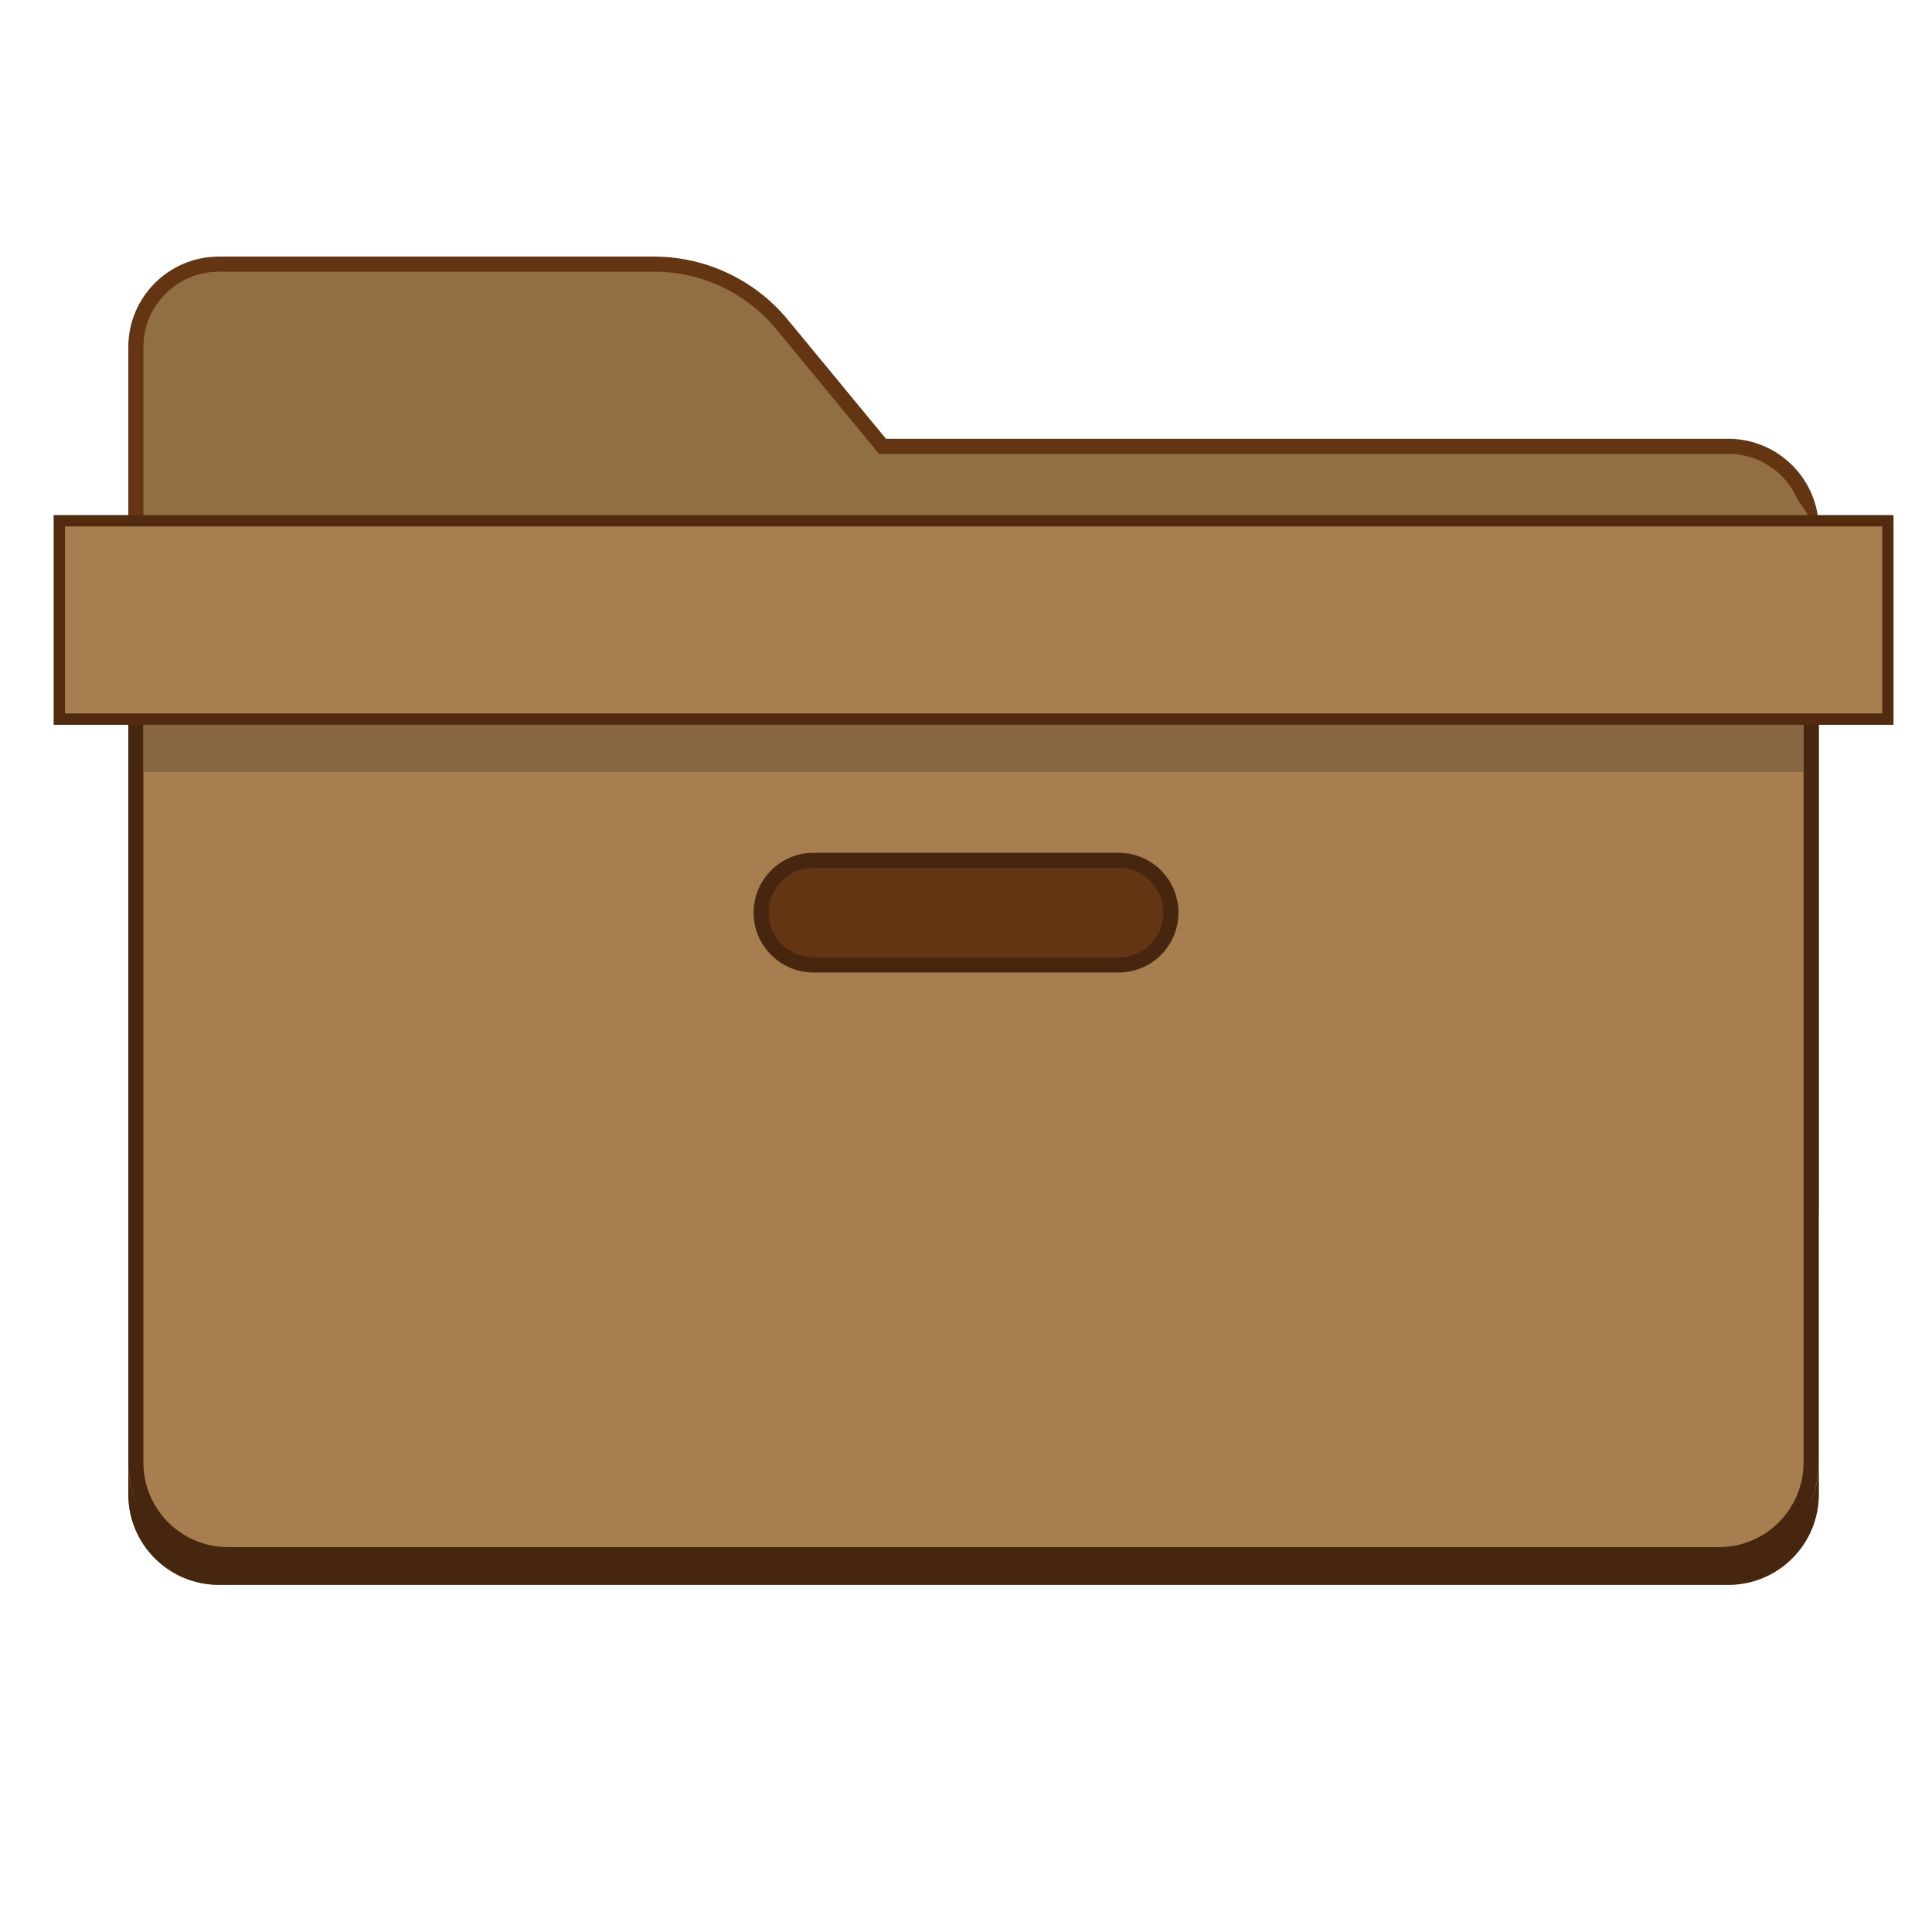
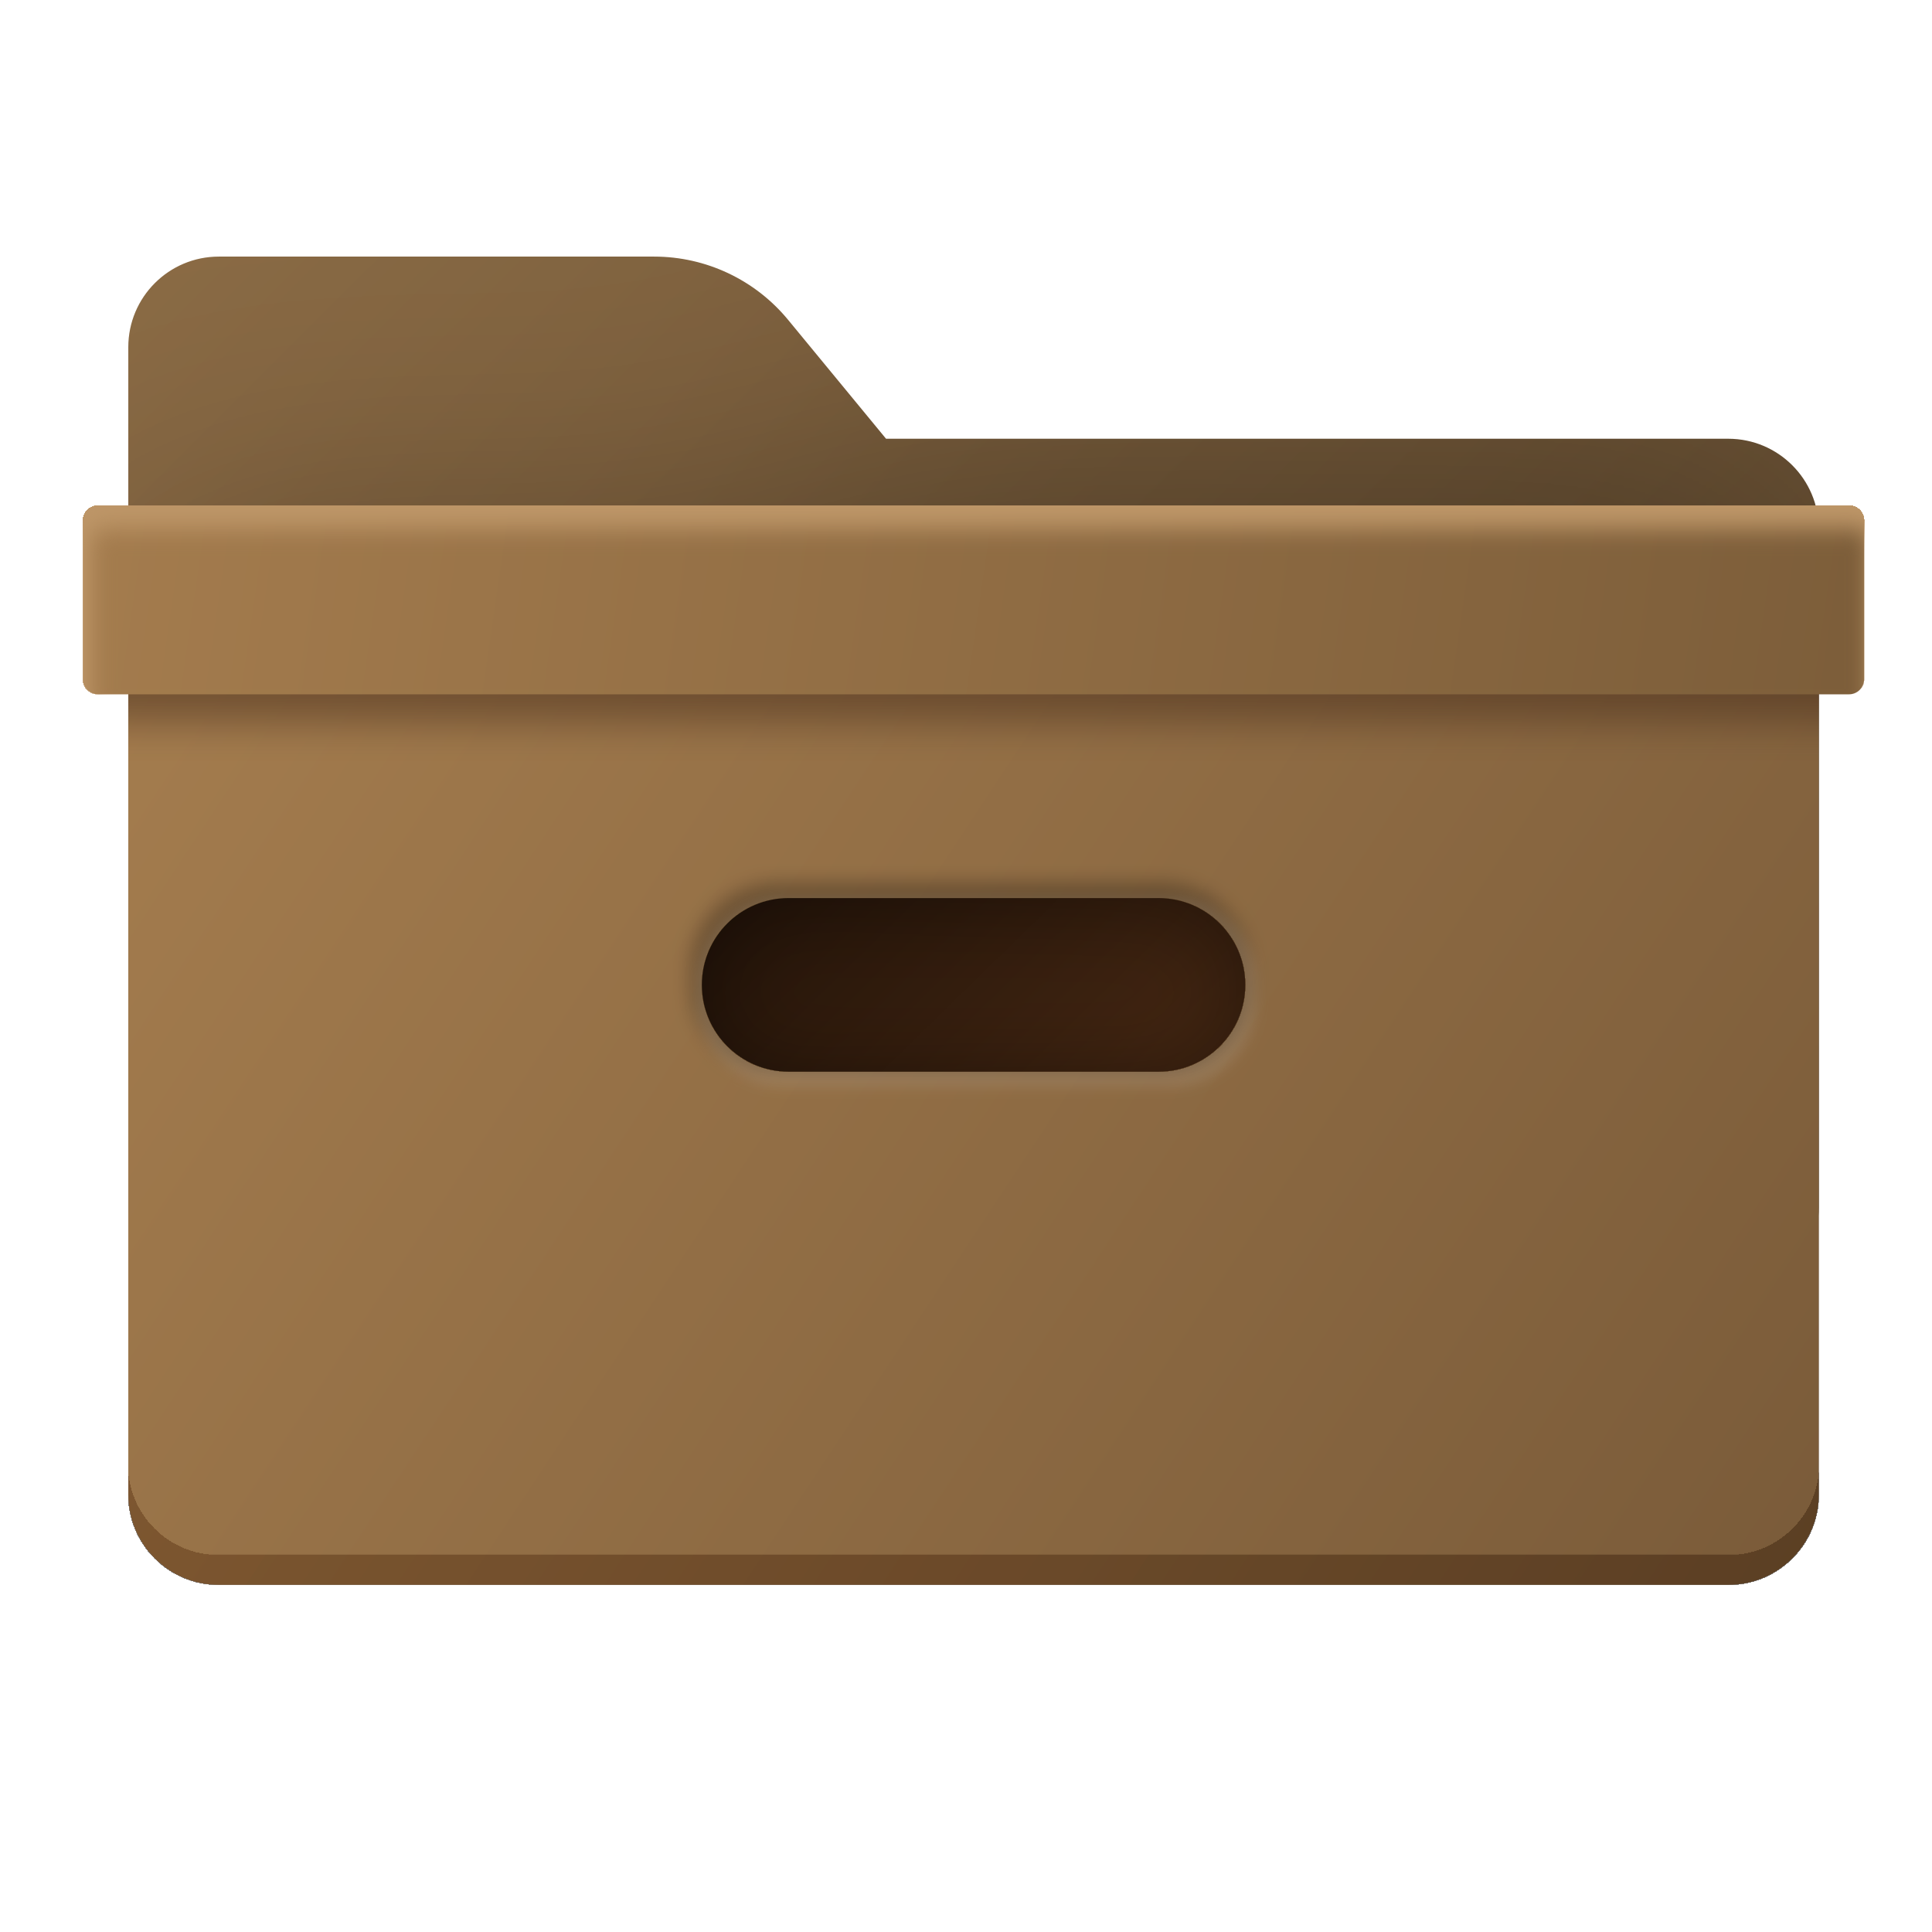
- <svg xmlns="http://www.w3.org/2000/svg" id="Layer_1" data-name="Layer 1" width="256" height="256" viewBox="0 0 256 256">
+ <svg xmlns="http://www.w3.org/2000/svg" width="256" height="256" viewBox="0 0 256 256" fill="none">
+   <path fill-rule="evenodd" clip-rule="evenodd" d="M104.425 42.378C100.056 37.073 93.544 34 86.671 34H29C22.373 34 17 39.373 17 46V58.137V68.2V160C17 166.627 22.373 172 29 172H229C235.627 172 241 166.627 241 160V70.137C241 63.51 235.627 58.137 229 58.137H117.404L104.425 42.378Z" fill="url(#paint0_linear_493_197)" />
+   <mask id="mask0_493_197" style="mask-type:alpha" maskUnits="userSpaceOnUse" x="17" y="34" width="224" height="138">
+     <path fill-rule="evenodd" clip-rule="evenodd" d="M104.425 42.378C100.056 37.073 93.544 34 86.671 34H29C22.373 34 17 39.373 17 46V58.137V68.2V160C17 166.627 22.373 172 29 172H229C235.627 172 241 166.627 241 160V70.137C241 63.51 235.627 58.137 229 58.137H117.404L104.425 42.378Z" fill="url(#paint1_linear_493_197)" />
+   </mask>
+   <g mask="url(#mask0_493_197)">
+     <g filter="url(#filter0_f_493_197)">
+       <path fill-rule="evenodd" clip-rule="evenodd" d="M92.789 74C97.764 74 102.605 72.387 106.586 69.402L116.459 62H229C235.627 62 241 67.373 241 74V108V160C241 166.627 235.627 172 229 172H29C22.373 172 17 166.627 17 160L17 108V86C17 79.373 22.373 74 29 74H87H92.789Z" fill="black" fill-opacity="0.3" />
+     </g>
+   </g>
+   <g filter="url(#filter1_ii_493_197)">
+     <path fill-rule="evenodd" clip-rule="evenodd" d="M29 74C22.373 74 17 79.373 17 86V108V198C17 204.627 22.373 210 29 210H229C235.627 210 241 204.627 241 198V108V86C241 79.373 235.627 74 229 74H29Z" fill="url(#paint2_linear_493_197)" />
+   </g>
+   <g filter="url(#filter2_ddi_493_197)">
+     <rect x="93" y="119" width="72" height="23" rx="11.5" fill="url(#paint3_linear_493_197)" />
+   </g>
+   <mask id="mask1_493_197" style="mask-type:alpha" maskUnits="userSpaceOnUse" x="17" y="74" width="224" height="50">
+     <rect x="17" y="74" width="224" height="50" fill="#D9D9D9" />
+   </mask>
+   <g mask="url(#mask1_493_197)">
+     <g filter="url(#filter3_d_493_197)">
+       <rect x="11" y="67" width="236" height="24.5" rx="2" fill="#D9D9D9" />
+     </g>
+   </g>
+   <g filter="url(#filter4_i_493_197)">
+     <path d="M11 69C11 67.895 11.895 67 13 67H245C246.105 67 247 67.895 247 69V90C247 91.105 246.105 92 245 92H13C11.895 92 11 91.105 11 90V69Z" fill="url(#paint4_linear_493_197)" />
+   </g>
  <defs>
-     <style>
-       .cls-1, .cls-2, .cls-5, .cls-6 {
-         fill-rule: evenodd;
-       }
- 
-       .cls-1 {
-         fill: url(#linear-gradient);
-       }
- 
-       .cls-2 {
-         fill: #926e43;
-       }
- 
-       .cls-3, .cls-9 {
-         fill: #643513;
-       }
- 
-       .cls-4 {
-         mask: url(#mask);
-       }
- 
-       .cls-10, .cls-5, .cls-7 {
-         fill: #a67e4f;
-       }
- 
-       .cls-6 {
-         fill: #472610;
-       }
- 
-       .cls-7, .cls-9 {
-         stroke: #472610;
-         stroke-width: 2px;
-       }
- 
-       .cls-10, .cls-7, .cls-9 {
-         stroke-miterlimit: 10;
-       }
- 
-       .cls-8 {
-         fill: #876641;
-       }
- 
-       .cls-10 {
-         stroke: #512a10;
-         stroke-width: 1.5px;
-       }
-     </style>
-     <linearGradient id="linear-gradient" x1="32.58" y1="239.55" x2="213.35" y2="58.41" gradientTransform="matrix(1, 0, 0, -1, 0, 258)" gradientUnits="userSpaceOnUse">
-       <stop offset="0" stop-color="#05815d" />
-       <stop offset="1" stop-color="#0c575f" />
+     <filter id="filter0_f_493_197" x="-20" y="25" width="298" height="184" filterUnits="userSpaceOnUse" color-interpolation-filters="sRGB">
+       <feFlood flood-opacity="0" result="BackgroundImageFix" />
+       <feBlend mode="normal" in="SourceGraphic" in2="BackgroundImageFix" result="shape" />
+       <feGaussianBlur stdDeviation="18.5" result="effect1_foregroundBlur_493_197" />
+     </filter>
+     <filter id="filter1_ii_493_197" x="17" y="74" width="224" height="136" filterUnits="userSpaceOnUse" color-interpolation-filters="sRGB">
+       <feFlood flood-opacity="0" result="BackgroundImageFix" />
+       <feBlend mode="normal" in="SourceGraphic" in2="BackgroundImageFix" result="shape" />
+       <feColorMatrix in="SourceAlpha" type="matrix" values="0 0 0 0 0 0 0 0 0 0 0 0 0 0 0 0 0 0 127 0" result="hardAlpha" />
+       <feOffset dy="4" />
+       <feComposite in2="hardAlpha" operator="arithmetic" k2="-1" k3="1" />
+       <feColorMatrix type="matrix" values="0 0 0 0 1 0 0 0 0 1 0 0 0 0 1 0 0 0 0.25 0" />
+       <feBlend mode="normal" in2="shape" result="effect1_innerShadow_493_197" />
+       <feColorMatrix in="SourceAlpha" type="matrix" values="0 0 0 0 0 0 0 0 0 0 0 0 0 0 0 0 0 0 127 0" result="hardAlpha" />
+       <feOffset dy="-4" />
+       <feComposite in2="hardAlpha" operator="arithmetic" k2="-1" k3="1" />
+       <feColorMatrix type="matrix" values="0 0 0 0 0 0 0 0 0 0 0 0 0 0 0 0 0 0 0.48 0" />
+       <feBlend mode="soft-light" in2="effect1_innerShadow_493_197" result="effect2_innerShadow_493_197" />
+     </filter>
+     <filter id="filter2_ddi_493_197" x="89" y="114.5" width="79.1" height="31.1" filterUnits="userSpaceOnUse" color-interpolation-filters="sRGB">
+       <feFlood flood-opacity="0" result="BackgroundImageFix" />
+       <feColorMatrix in="SourceAlpha" type="matrix" values="0 0 0 0 0 0 0 0 0 0 0 0 0 0 0 0 0 0 127 0" result="hardAlpha" />
+       <feMorphology radius="1" operator="dilate" in="SourceAlpha" result="effect1_dropShadow_493_197" />
+       <feOffset dx="-0.5" dy="-1" />
+       <feGaussianBlur stdDeviation="1.25" />
+       <feComposite in2="hardAlpha" operator="out" />
+       <feColorMatrix type="matrix" values="0 0 0 0 0 0 0 0 0 0 0 0 0 0 0 0 0 0 0.28 0" />
+       <feBlend mode="normal" in2="BackgroundImageFix" result="effect1_dropShadow_493_197" />
+       <feColorMatrix in="SourceAlpha" type="matrix" values="0 0 0 0 0 0 0 0 0 0 0 0 0 0 0 0 0 0 127 0" result="hardAlpha" />
+       <feMorphology radius="1" operator="dilate" in="SourceAlpha" result="effect2_dropShadow_493_197" />
+       <feOffset dx="0.5" dy="1" />
+       <feGaussianBlur stdDeviation="0.8" />
+       <feComposite in2="hardAlpha" operator="out" />
+       <feColorMatrix type="matrix" values="0 0 0 0 1 0 0 0 0 1 0 0 0 0 1 0 0 0 0.11 0" />
+       <feBlend mode="normal" in2="effect1_dropShadow_493_197" result="effect2_dropShadow_493_197" />
+       <feBlend mode="normal" in="SourceGraphic" in2="effect2_dropShadow_493_197" result="shape" />
+       <feColorMatrix in="SourceAlpha" type="matrix" values="0 0 0 0 0 0 0 0 0 0 0 0 0 0 0 0 0 0 127 0" result="hardAlpha" />
+       <feOffset dy="1" />
+       <feGaussianBlur stdDeviation="5.85" />
+       <feComposite in2="hardAlpha" operator="arithmetic" k2="-1" k3="1" />
+       <feColorMatrix type="matrix" values="0 0 0 0 0 0 0 0 0 0 0 0 0 0 0 0 0 0 0.38 0" />
+       <feBlend mode="normal" in2="shape" result="effect3_innerShadow_493_197" />
+     </filter>
+     <filter id="filter3_d_493_197" x="5.7" y="65.7" width="246.6" height="35.1" filterUnits="userSpaceOnUse" color-interpolation-filters="sRGB">
+       <feFlood flood-opacity="0" result="BackgroundImageFix" />
+       <feColorMatrix in="SourceAlpha" type="matrix" values="0 0 0 0 0 0 0 0 0 0 0 0 0 0 0 0 0 0 127 0" result="hardAlpha" />
+       <feOffset dy="4" />
+       <feGaussianBlur stdDeviation="2.65" />
+       <feComposite in2="hardAlpha" operator="out" />
+       <feColorMatrix type="matrix" values="0 0 0 0 0.263 0 0 0 0 0.159 0 0 0 0 0.093 0 0 0 0.51 0" />
+       <feBlend mode="normal" in2="BackgroundImageFix" result="effect1_dropShadow_493_197" />
+       <feBlend mode="normal" in="SourceGraphic" in2="effect1_dropShadow_493_197" result="shape" />
+     </filter>
+     <filter id="filter4_i_493_197" x="11" y="67" width="237" height="28" filterUnits="userSpaceOnUse" color-interpolation-filters="sRGB">
+       <feFlood flood-opacity="0" result="BackgroundImageFix" />
+       <feBlend mode="normal" in="SourceGraphic" in2="BackgroundImageFix" result="shape" />
+       <feColorMatrix in="SourceAlpha" type="matrix" values="0 0 0 0 0 0 0 0 0 0 0 0 0 0 0 0 0 0 127 0" result="hardAlpha" />
+       <feOffset dx="1" dy="3" />
+       <feGaussianBlur stdDeviation="1.5" />
+       <feComposite in2="hardAlpha" operator="arithmetic" k2="-1" k3="1" />
+       <feColorMatrix type="matrix" values="0 0 0 0 0.742 0 0 0 0 0.587 0 0 0 0 0.405 0 0 0 1 0" />
+       <feBlend mode="normal" in2="shape" result="effect1_innerShadow_493_197" />
+     </filter>
+     <linearGradient id="paint0_linear_493_197" x1="17" y1="34" x2="197.768" y2="215.142" gradientUnits="userSpaceOnUse">
+       <stop stop-color="#8B6B45" />
+       <stop offset="1" stop-color="#5A452C" />
    </linearGradient>
-     <mask id="mask" x="17" y="34" width="224" height="138" maskUnits="userSpaceOnUse">
-       <g id="mask0_501_11930" data-name="mask0 501 11930">
-         <path class="cls-1" d="M104.43,42.38A23,23,0,0,0,86.67,34H29A12,12,0,0,0,17,46V160a12,12,0,0,0,12,12H229a12,12,0,0,0,12-12V70.14a12,12,0,0,0-12-12H117.4Z" />
-       </g>
-     </mask>
+     <linearGradient id="paint1_linear_493_197" x1="17" y1="34" x2="197.768" y2="215.142" gradientUnits="userSpaceOnUse">
+       <stop stop-color="#05815D" />
+       <stop offset="1" stop-color="#0C575F" />
+     </linearGradient>
+     <linearGradient id="paint2_linear_493_197" x1="17" y1="62" x2="241" y2="210" gradientUnits="userSpaceOnUse">
+       <stop stop-color="#A67E4F" />
+       <stop offset="1" stop-color="#7A5B39" />
+     </linearGradient>
+     <linearGradient id="paint3_linear_493_197" x1="103" y1="112.5" x2="146" y2="156.5" gradientUnits="userSpaceOnUse">
+       <stop stop-color="#241409" />
+       <stop offset="1" stop-color="#452712" />
+     </linearGradient>
+     <linearGradient id="paint4_linear_493_197" x1="16" y1="63.5" x2="243.5" y2="96.5" gradientUnits="userSpaceOnUse">
+       <stop stop-color="#A37B4D" />
+       <stop offset="1" stop-color="#7D5E3A" />
+     </linearGradient>
  </defs>
-   <g>
-     <path class="cls-2" d="M29,171a11,11,0,0,1-11-11V46A11,11,0,0,1,29,35H86.67a21.92,21.92,0,0,1,17,8l13.28,16.13H229a11,11,0,0,1,11,11V160a11,11,0,0,1-11,11Z" />
-     <path class="cls-3" d="M86.67,36a20.93,20.93,0,0,1,16.21,7.65l13,15.76.6.73H229a10,10,0,0,1,10,10V160a10,10,0,0,1-10,10H29a10,10,0,0,1-10-10V46A10,10,0,0,1,29,36H86.67m0-2H29A12,12,0,0,0,17,46V160a12,12,0,0,0,12,12H229a12,12,0,0,0,12-12V70.14a12,12,0,0,0-12-12H117.4l-13-15.76A23,23,0,0,0,86.67,34Z" />
-   </g>
-   <g class="cls-4">
-     <path class="cls-2" d="M92.79,74a23,23,0,0,0,13.8-4.6l9.87-7.4H229a12,12,0,0,1,12,12v86a12,12,0,0,1-12,12H29a12,12,0,0,1-12-12V86A12,12,0,0,1,29,74H92.79Z" />
-   </g>
-   <path class="cls-5" d="M241,92.29V198a12,12,0,0,1-12,12H29a12,12,0,0,1-12-12V92.29Z" />
-   <path class="cls-6" d="M17,194v4a12,12,0,0,0,12,12H229a12,12,0,0,0,12-12v-4a12,12,0,0,1-12,12H29A12,12,0,0,1,17,194Z" />
-   <path class="cls-2" d="M106.59,69.4A23,23,0,0,1,92.79,74H29A12,12,0,0,0,17,86v4A12,12,0,0,1,29,78H92.79a23,23,0,0,0,13.8-4.6l9.87-7.4H229a12,12,0,0,1,12,12V74a12,12,0,0,0-12-12H116.46Z" />
-   <rect class="cls-7" x="18" y="77.21" width="221.98" height="128.79" rx="12.21" />
-   <rect class="cls-8" x="19" y="84.29" width="219.96" height="18" />
-   <rect class="cls-9" x="100.86" y="114" width="54.29" height="13.86" rx="6.93" />
-   <rect class="cls-10" x="7.86" y="69" width="242.29" height="26.29" />
</svg>
